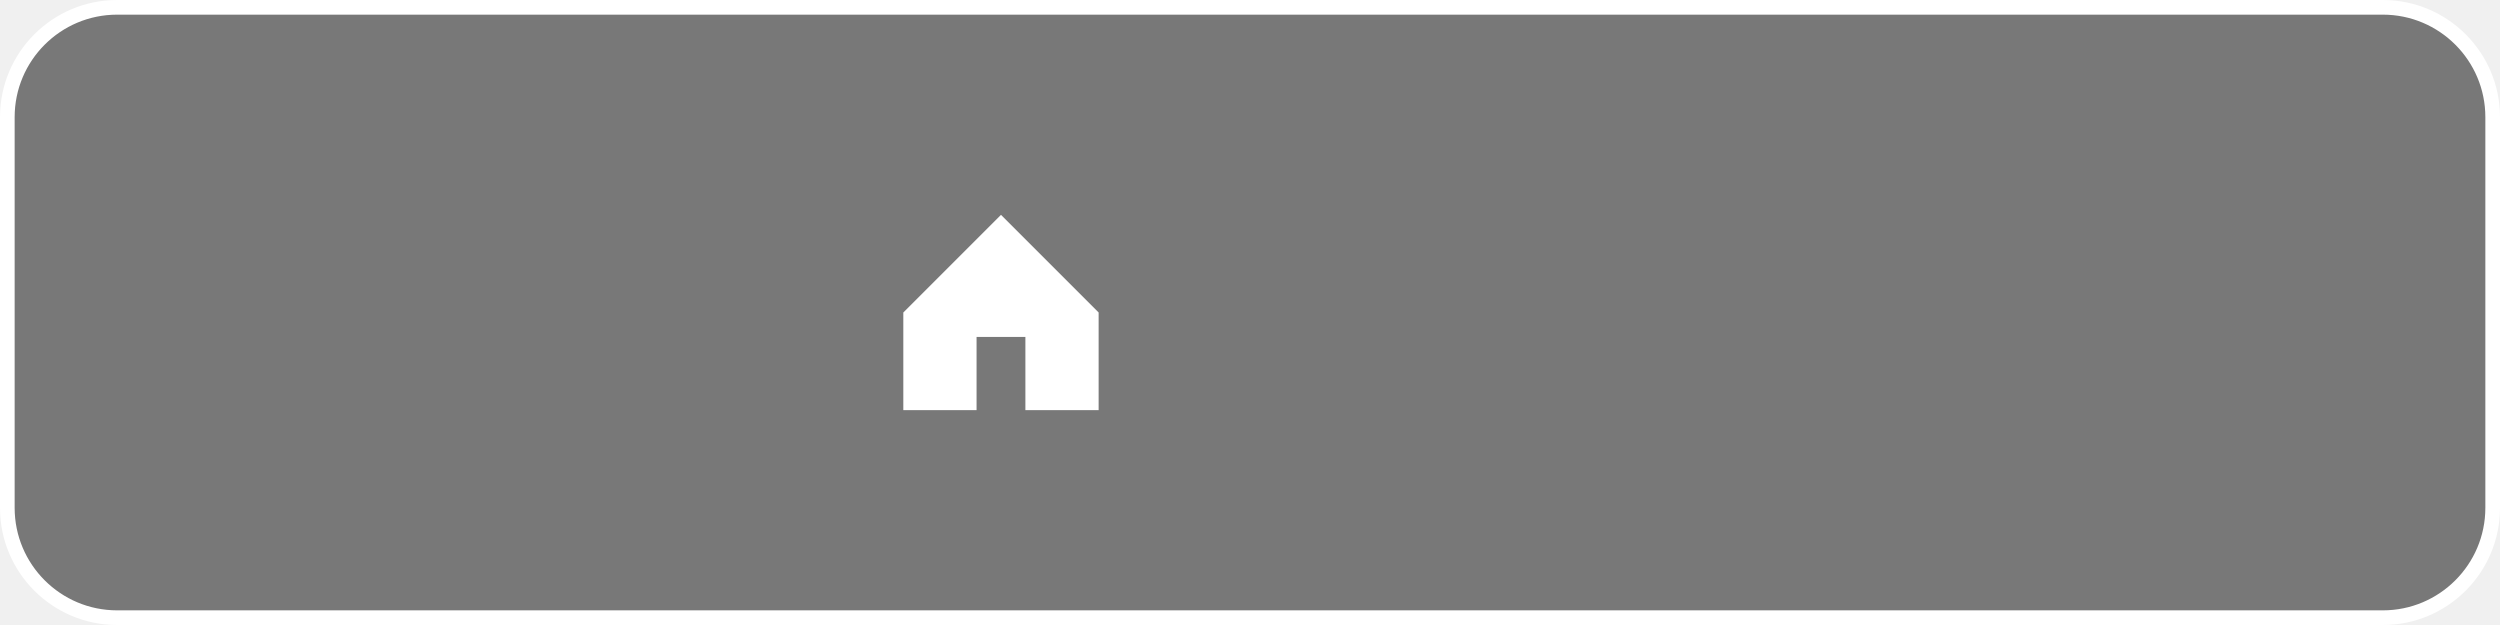
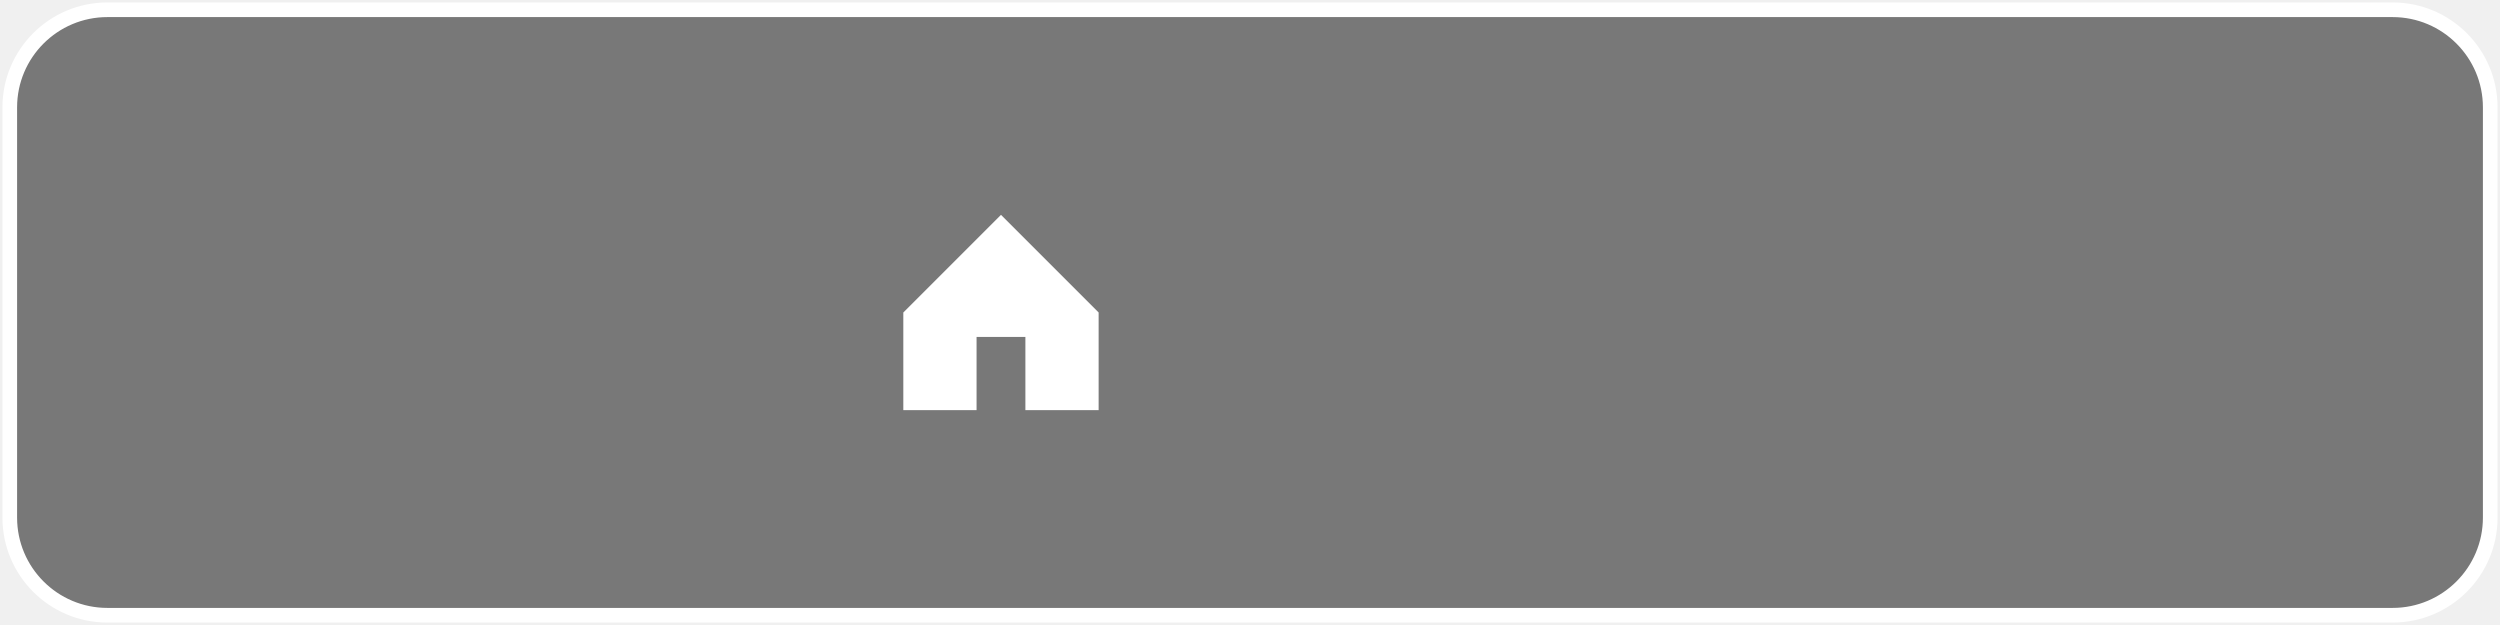
- <svg xmlns="http://www.w3.org/2000/svg" width="512" height="128" viewBox="0 0 512 128" fill="none">
-   <rect x="1.5" y="1.5" width="509" height="125" rx="22.5" fill="black" fill-opacity="0.5" stroke="white" stroke-width="3" />
-   <g transform="translate(185, 0)">
-     <path d="M0 64L20 44L40 64V84H25V69H15V84H0V64Z" fill="white" />
-   </g>
+ <svg xmlns="http://www.w3.org/2000/svg" width="512" height="128">
+   <rect x="2" y="2" width="508" height="124" rx="20" ry="20" fill="black" fill-opacity="0.5" stroke="white" stroke-width="3" />
+   <path d="M185 64L205 44L225 64V84H210V69H200V84H185V64Z" fill="white" />
</svg>
